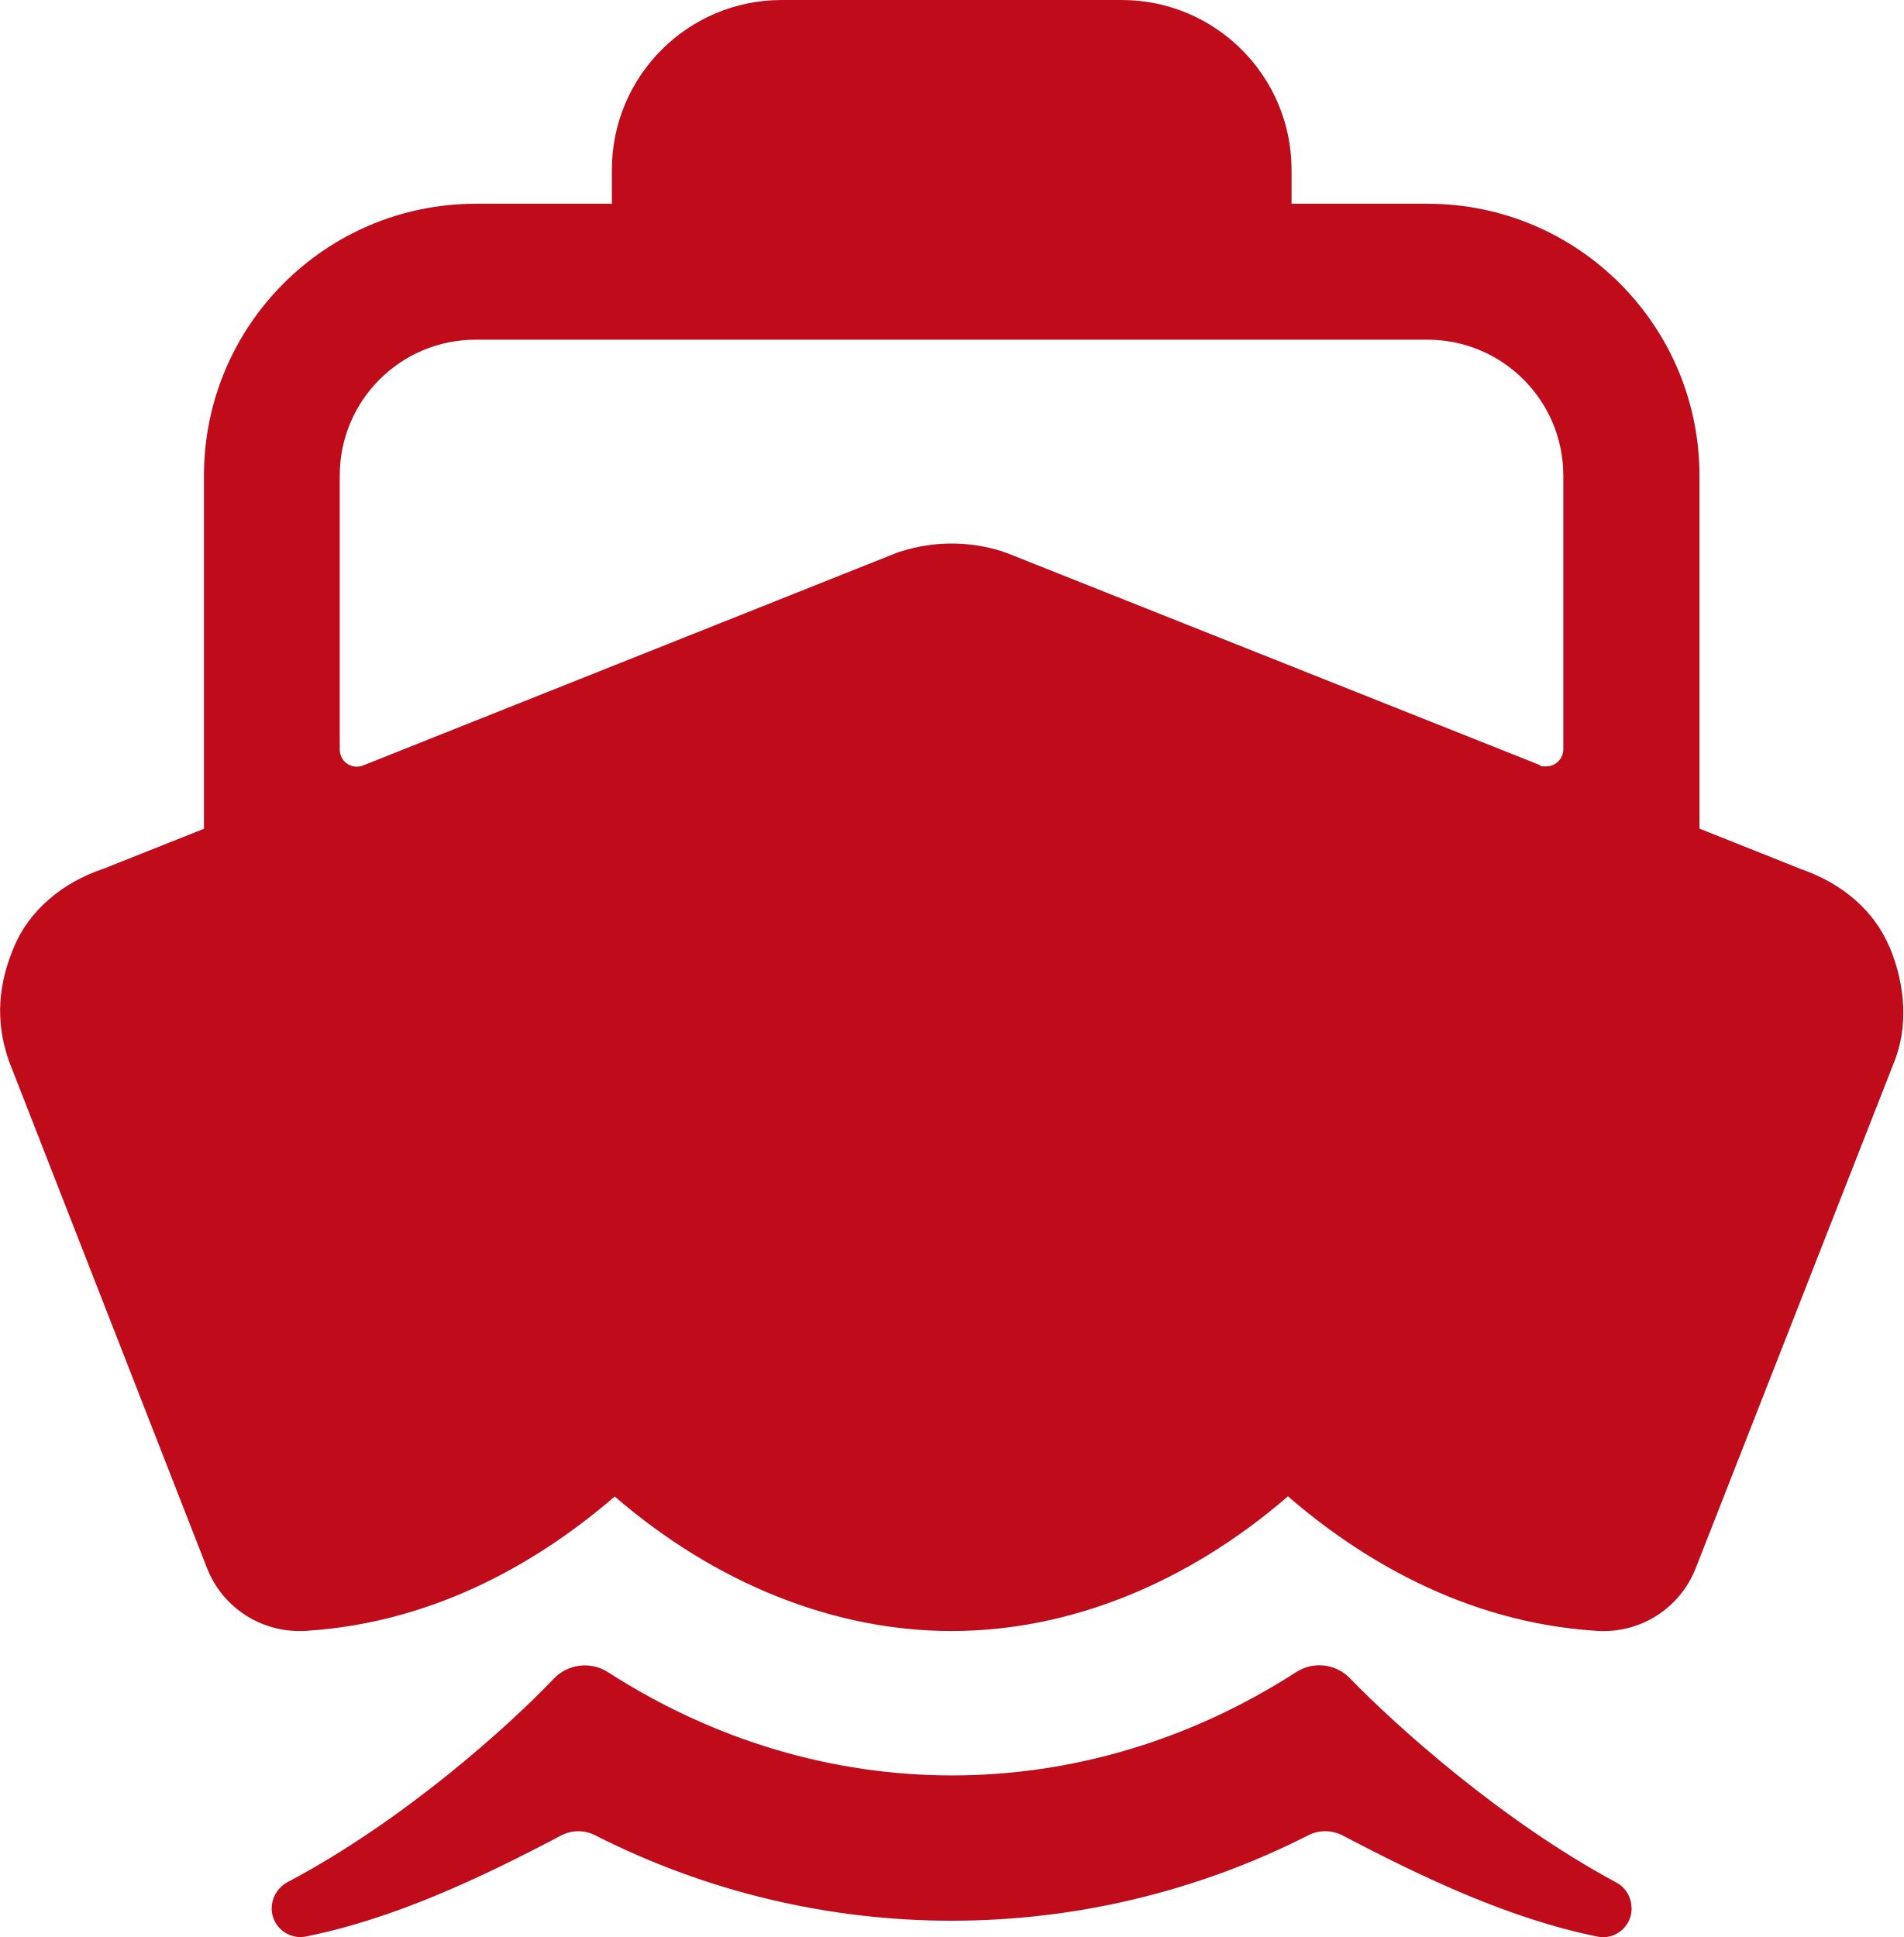
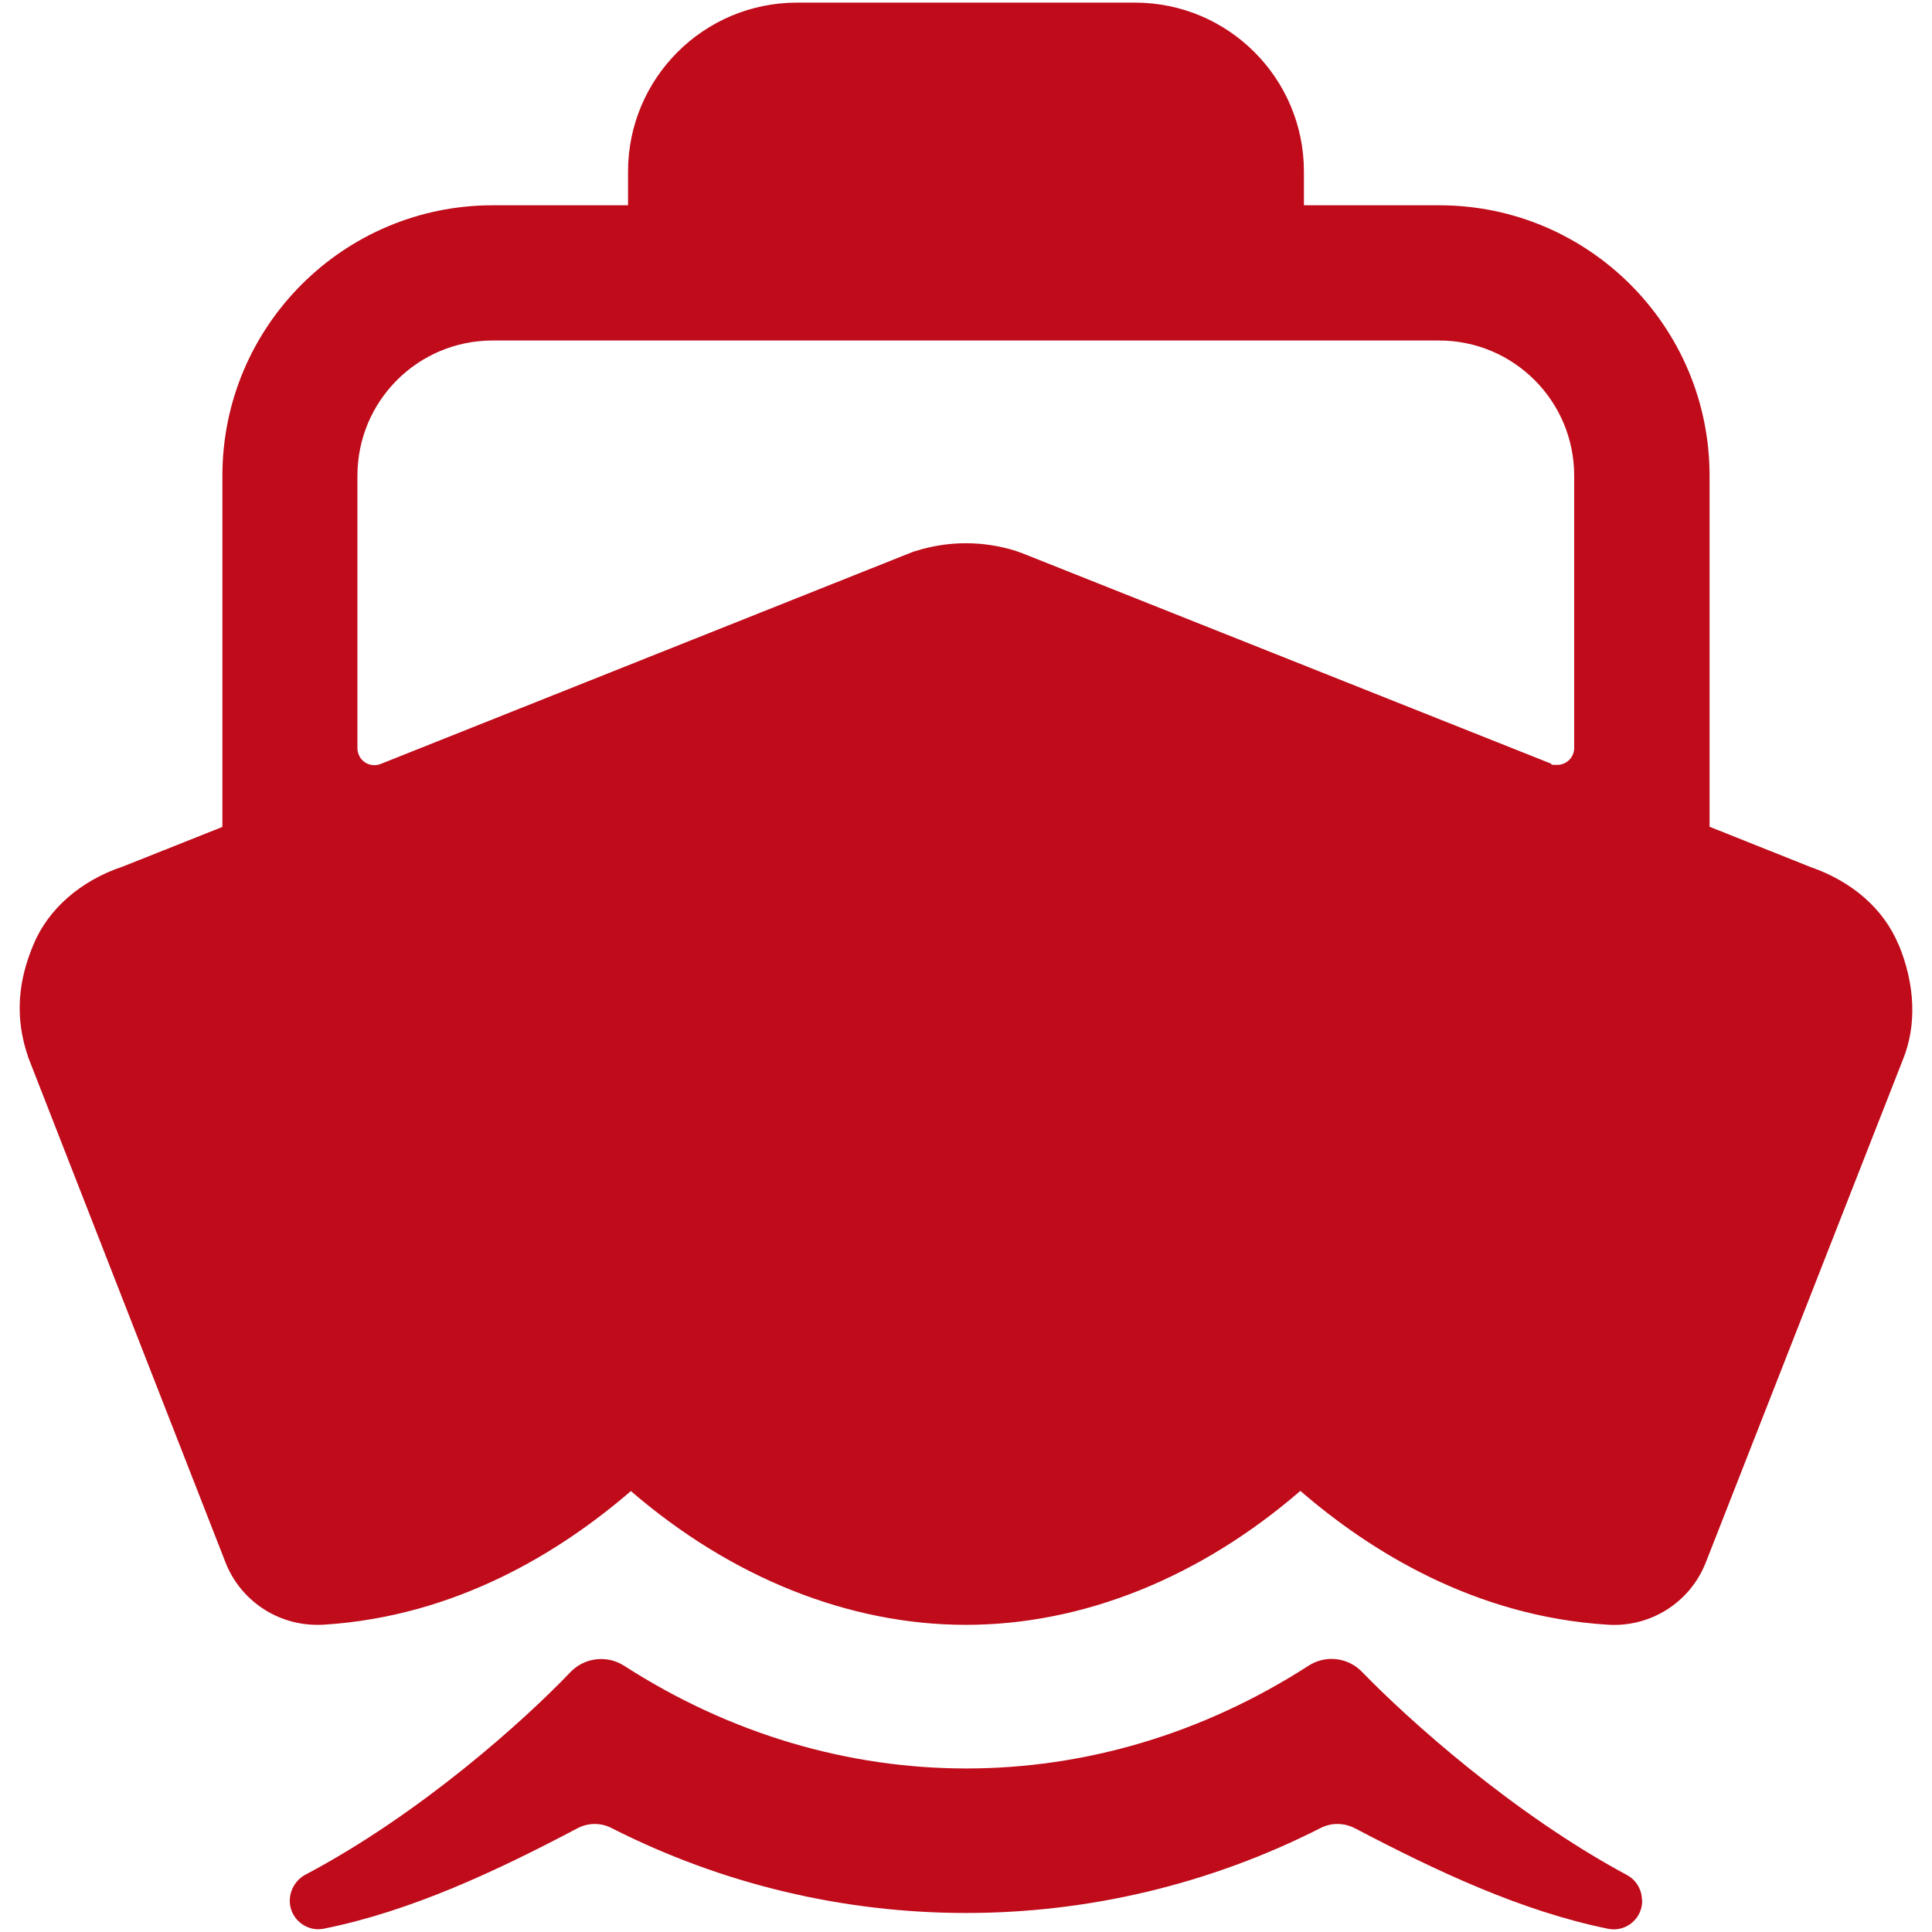
- <svg xmlns="http://www.w3.org/2000/svg" version="1.1" viewBox="0 0 1061.1 1080">
+ <svg xmlns="http://www.w3.org/2000/svg" id="Layer_2" data-name="Layer 2" viewBox="0 0 1080 1080">
  <defs>
    <style>
      .cls-1 {
+         fill: none;
+       }
+ 
+       .cls-2 {
        fill: #bf0b1a;
      }
+ 
+       .cls-3 {
+         clip-path: url(#clippath);
+       }
    </style>
+     <clipPath id="clippath">
+       <rect class="cls-1" width="1080" height="1080" />
+     </clipPath>
  </defs>
-   <g>
-     <g id="Layer_1">
-       <g>
-         <path class="cls-1" d="M909.5,1063.8c0-5.9-3.2-11.4-8.5-14.2-64.1-34.5-122.6-87.2-148.3-113.7-7.9-8.3-20.5-9.8-30.1-3.6-119.2,76.8-264.4,76.8-383.6.1-9.7-6.3-22.5-4.7-30.4,3.7-25.5,26.7-83.4,78.9-147.9,113.1-5.2,2.6-8.7,7.8-9.2,13.6-.7,8.8,5.9,16.4,14.6,17.2,1.4.1,2.8,0,4.1-.2,49.4-9.9,97.1-32.4,142.6-56.4,5.9-3.1,13-3.2,19-.1,124.9,63.5,272.6,63.5,397.5,0,6-3.1,13.2-3,19.2.1,45.2,23.7,92.9,46.4,142.1,56.4,8.7,1.7,17-4,18.7-12.6.2-1.1.3-2.2.3-3.2h0s0,0,0,0Z" />
-         <path class="cls-1" d="M1053.3,528h0c-8.3-19.9-25.8-35.3-49.5-43.5l-56.4-22.5v-196.8c0-83.7-67.9-151.6-151.6-151.6h-75.8v-18.9C720,42.4,677.6,0,625.3,0h-189.5C383.5,0,341.1,42.4,341.1,94.7v18.9h-75.8c-83.7,0-151.6,67.9-151.6,151.6v196.9l-55.8,22.2c-23.5,7.8-41.8,23.7-50.1,43.7-5.8,14-12.4,35.5-3.1,62.7l.2.7,110.5,282.9c8.3,21.3,28.9,35.2,51.7,35.1,1.2,0,2.4,0,3.6-.1,74.2-4.7,132.6-40.9,172-74.9,56.2,48.5,122.2,75,187.8,75s131.3-26.5,187.5-75.1c39.3,34,97.8,70.3,172,75,24.1,1.7,46.5-12.4,55.3-34.9l110.5-281.9c7.8-19.2,6.9-42.1-2.5-64.7h0ZM561.3,308.4l-2.7-1c-18.3-5.8-37.9-5.8-56.2,0l-1.4.4-298.6,119c-4.9,1.9-10.4-.4-12.3-5.3-.4-1.1-.7-2.3-.7-3.5v-152.8c0-41.9,33.9-75.8,75.8-75.8h530.5c41.9,0,75.8,33.9,75.8,75.8v152.6c0,5.2-4.2,9.5-9.5,9.5s-2.4-.2-3.5-.7l-297.3-118.3h0Z" />
+   <g id="Layer_1-2" data-name="Layer 1">
+     <g class="cls-3">
+       <g id="Layer_1-3" data-name="Layer 1">
+         <g>
+           <path class="cls-2" d="M917.87,1062.27c0-5.88-3.19-11.37-8.48-14.16-63.92-34.4-122.25-86.95-147.88-113.38-7.88-8.28-20.44-9.77-30.01-3.59-118.86,76.58-263.65,76.58-382.51.1-9.67-6.28-22.44-4.69-30.31,3.69-25.43,26.62-83.16,78.68-147.48,112.78-5.19,2.59-8.68,7.78-9.17,13.56-.7,8.78,5.88,16.35,14.56,17.15,1.4.1,2.79,0,4.09-.2,49.26-9.87,96.83-32.31,142.2-56.24,5.88-3.09,12.96-3.19,18.95-.1,124.55,63.32,271.83,63.32,396.37,0,5.98-3.09,13.16-2.99,19.15.1,45.07,23.63,92.64,46.27,141.7,56.24,8.68,1.7,16.95-3.99,18.65-12.56.2-1.1.3-2.19.3-3.19h0l-.1-.2Z" />
+           <path class="cls-2" d="M1061.26,527.98h0c-8.28-19.84-25.73-35.2-49.36-43.38l-56.24-22.44v-196.24c0-83.46-67.71-151.17-151.17-151.17h-75.59v-18.85c0-52.15-42.28-94.43-94.43-94.43h-188.96c-52.15,0-94.43,42.28-94.43,94.43v18.85h-75.59c-83.46,0-151.17,67.71-151.17,151.17v196.34l-55.64,22.14c-23.43,7.78-41.68,23.63-49.96,43.58-5.78,13.96-12.36,35.4-3.09,62.52l.2.7,110.19,282.1c8.28,21.24,28.82,35.1,51.55,35,1.2,0,2.39,0,3.59-.1,73.99-4.69,132.22-40.78,171.51-74.69,56.04,48.36,121.85,74.79,187.27,74.79s130.93-26.42,186.97-74.89c39.19,33.9,97.52,70.1,171.51,74.79,24.03,1.7,46.37-12.36,55.14-34.8l110.19-281.1c7.78-19.15,6.88-41.98-2.49-64.52h0v.2ZM570.65,309.01l-2.69-1c-18.25-5.78-37.79-5.78-56.04,0l-1.4.4-297.75,118.66c-4.89,1.89-10.37-.4-12.27-5.28-.4-1.1-.7-2.29-.7-3.49v-152.37c0-41.78,33.8-75.59,75.59-75.59h529c41.78,0,75.59,33.8,75.59,75.59v152.17c0,5.19-4.19,9.47-9.47,9.47s-2.39-.2-3.49-.7l-296.46-117.97h0l.1.1Z" />
+         </g>
      </g>
    </g>
  </g>
</svg>
